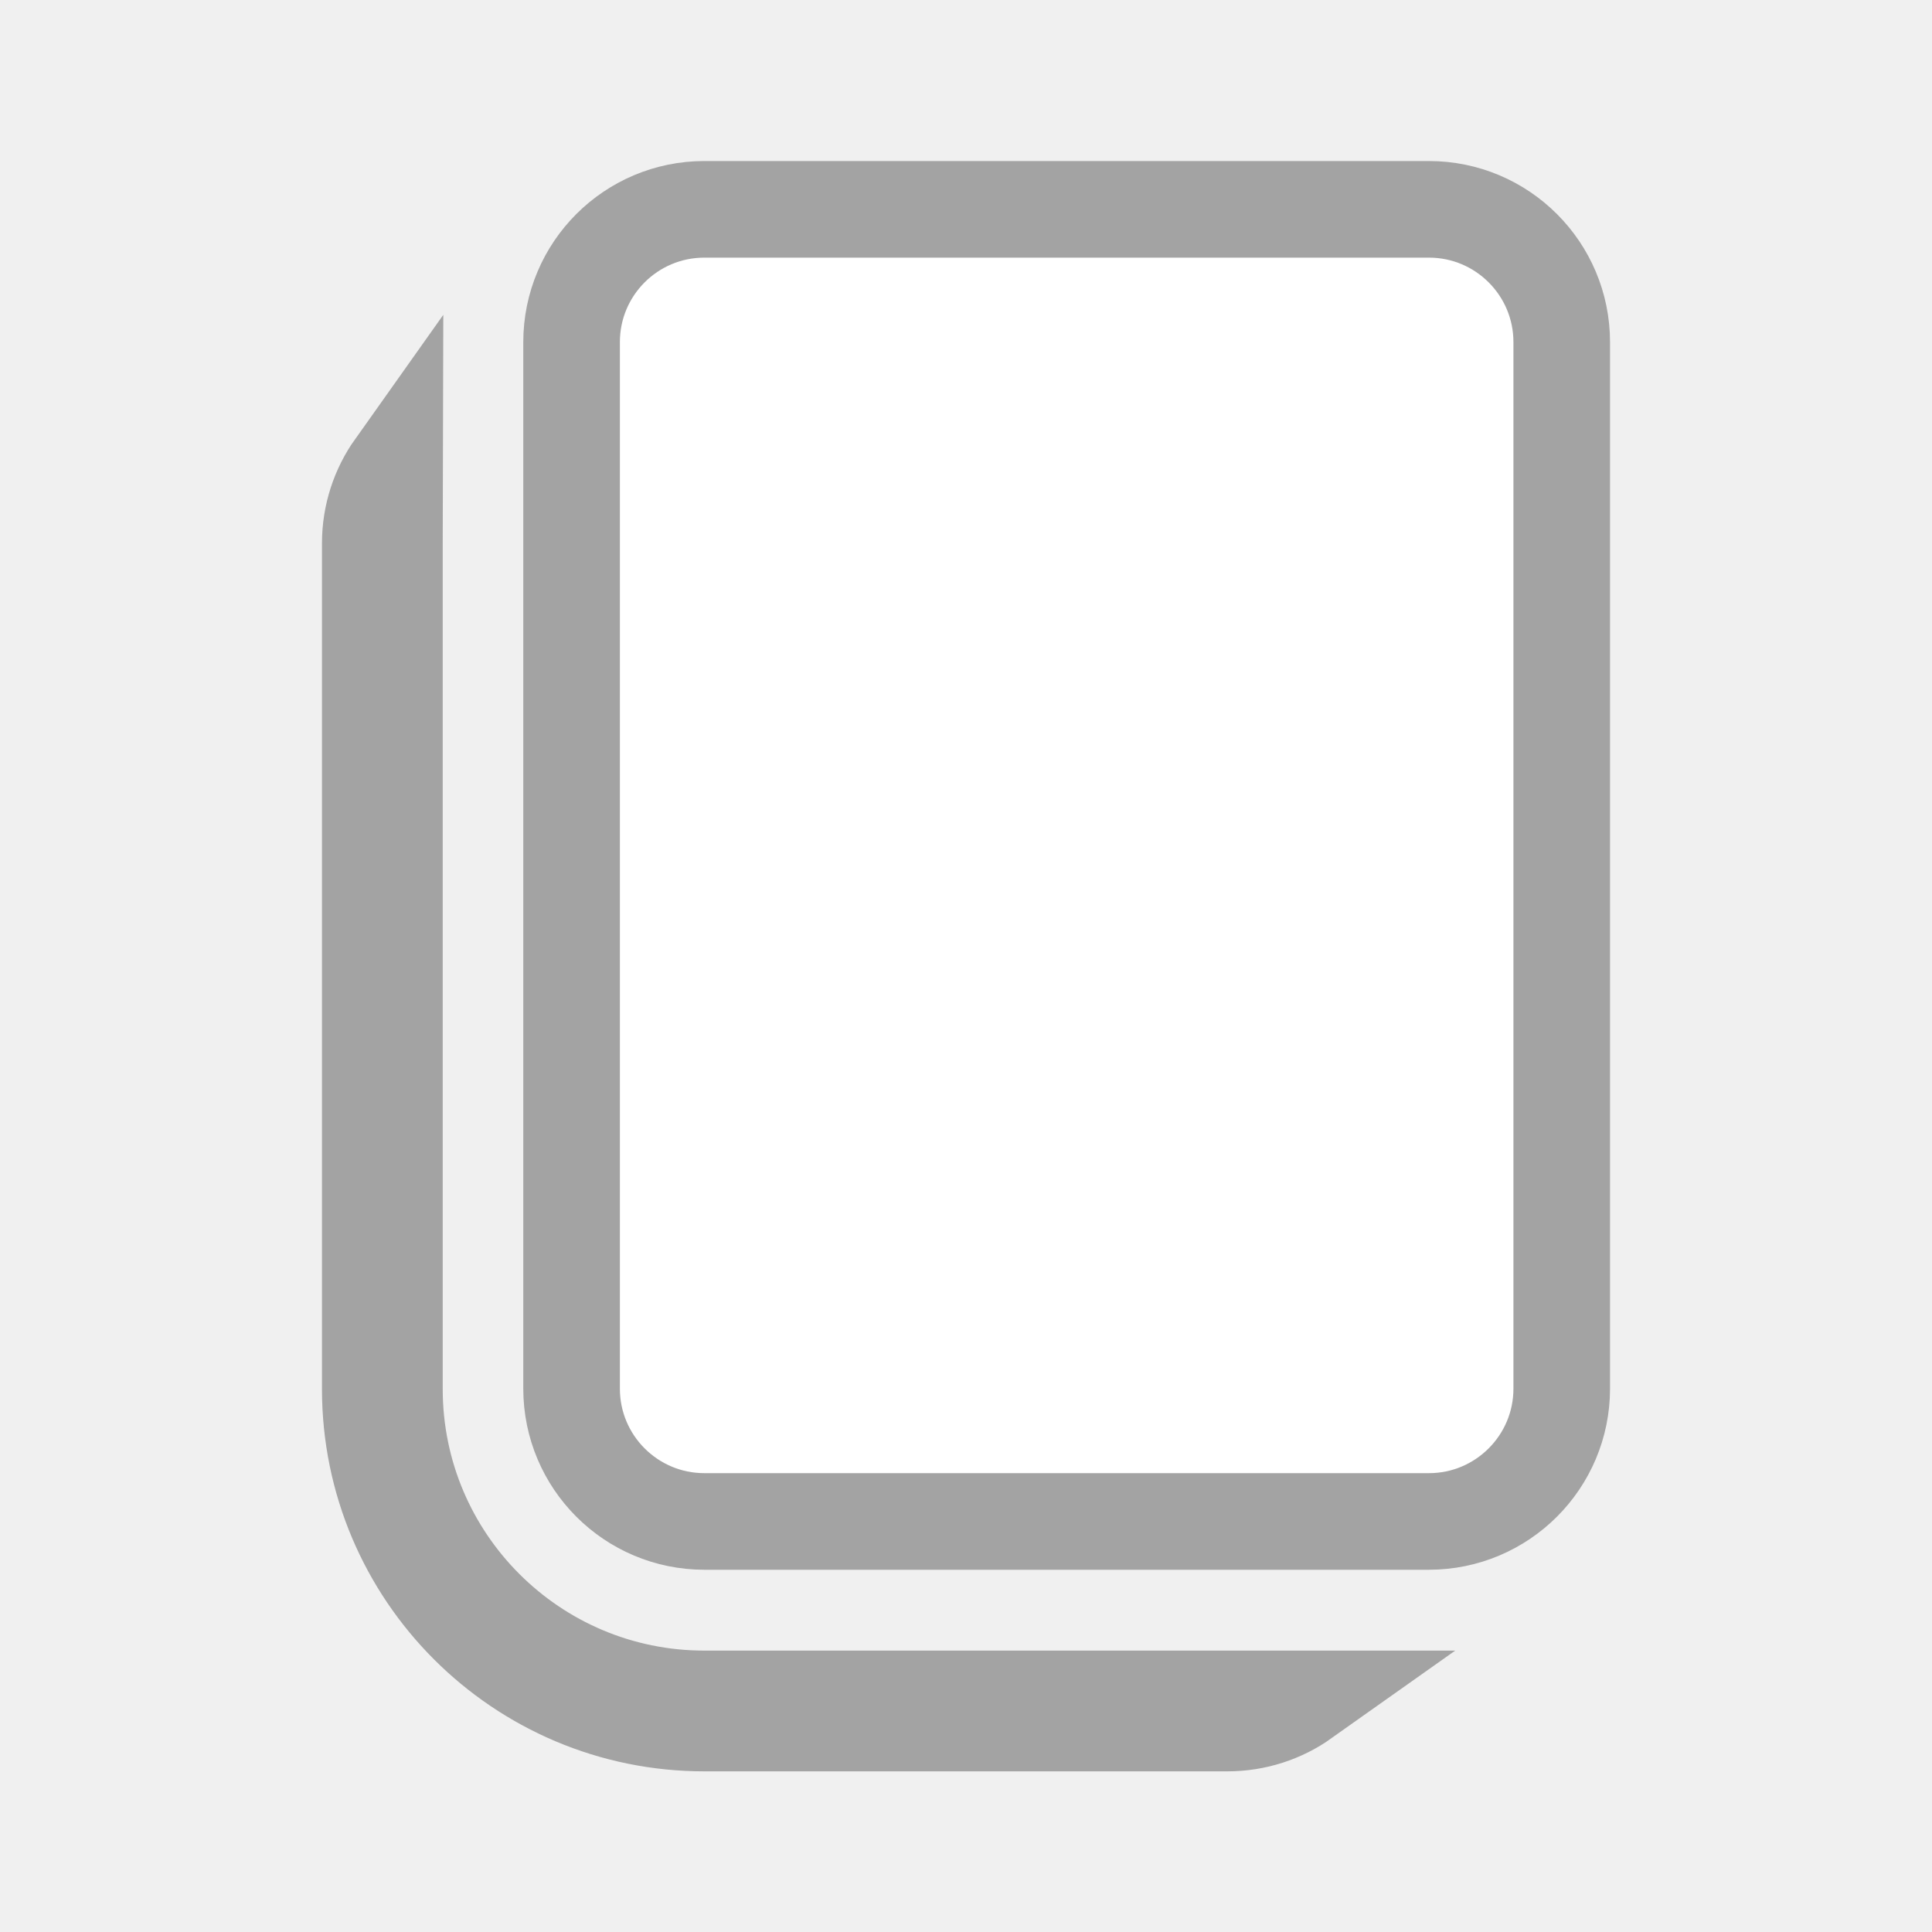
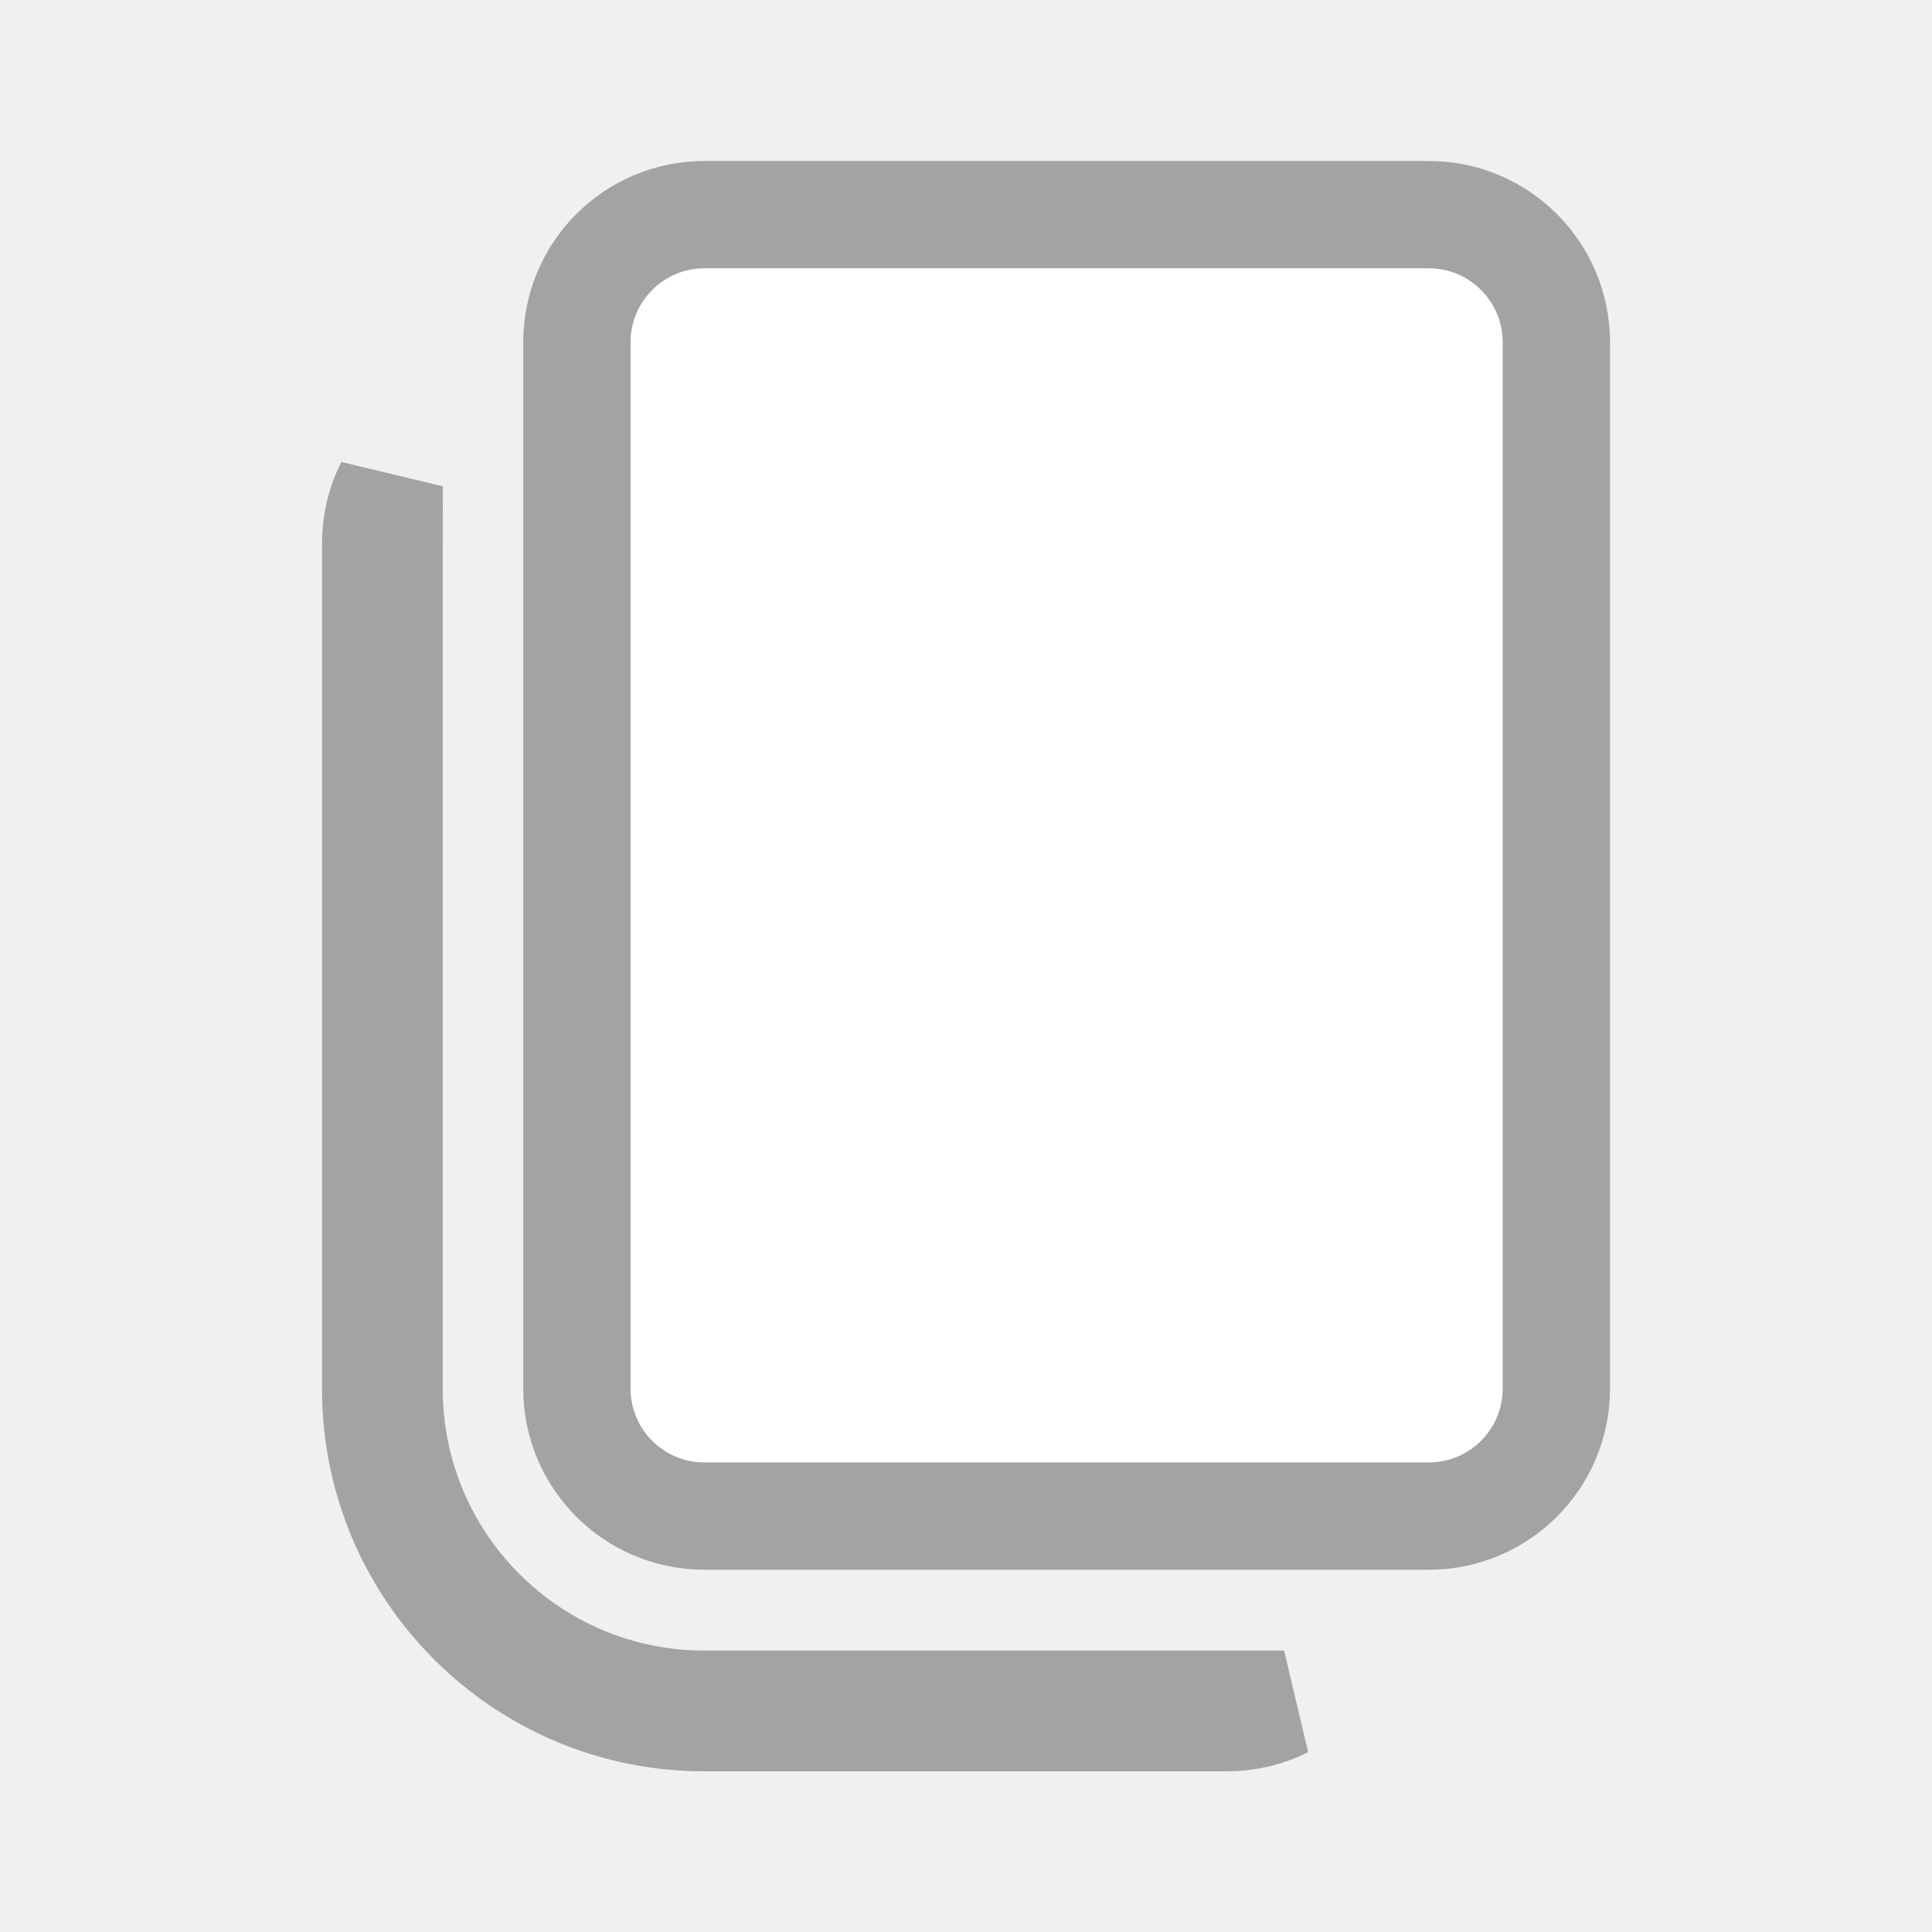
- <svg xmlns="http://www.w3.org/2000/svg" width="20" height="20" viewBox="0 0 20 20" fill="none">
-   <path d="M4.083 5.624V5.625V14.379C4.083 16.151 5.52 17.587 7.292 17.587C7.292 17.587 7.292 17.587 7.292 17.587L13.494 17.587C13.271 17.745 12.998 17.837 12.704 17.837H7.292C5.382 17.837 3.833 16.289 3.833 14.379V5.625C3.833 5.33 3.926 5.057 4.085 4.833L4.083 5.624ZM14.792 2.167C15.551 2.167 16.167 2.782 16.167 3.542V14.375C16.167 15.134 15.551 15.75 14.792 15.75H7.292C6.532 15.75 5.917 15.134 5.917 14.375V3.542C5.917 2.782 6.532 2.167 7.292 2.167H14.792Z" fill="white" stroke="#A3A3A3" />
+ <svg xmlns="http://www.w3.org/2000/svg" width="18" height="18" viewBox="0 0 18 18" fill="none">
+   <path d="M3.625 5.062V5.062V12.941C3.625 14.563 4.94 15.878 6.562 15.878C6.562 15.878 6.562 15.878 6.562 15.878L11.964 15.878C11.804 15.958 11.624 16.003 11.433 16.003H6.562C4.871 16.003 3.5 14.632 3.5 12.941V5.062C3.5 4.871 3.545 4.69 3.626 4.53L3.625 5.062ZM13.312 2C13.968 2 14.5 2.532 14.5 3.188V12.938C14.5 13.593 13.968 14.125 13.312 14.125H6.562C5.907 14.125 5.375 13.593 5.375 12.938V3.188C5.375 2.532 5.907 2 6.562 2H13.312Z" fill="white" stroke="#A3A3A3" />
</svg>
